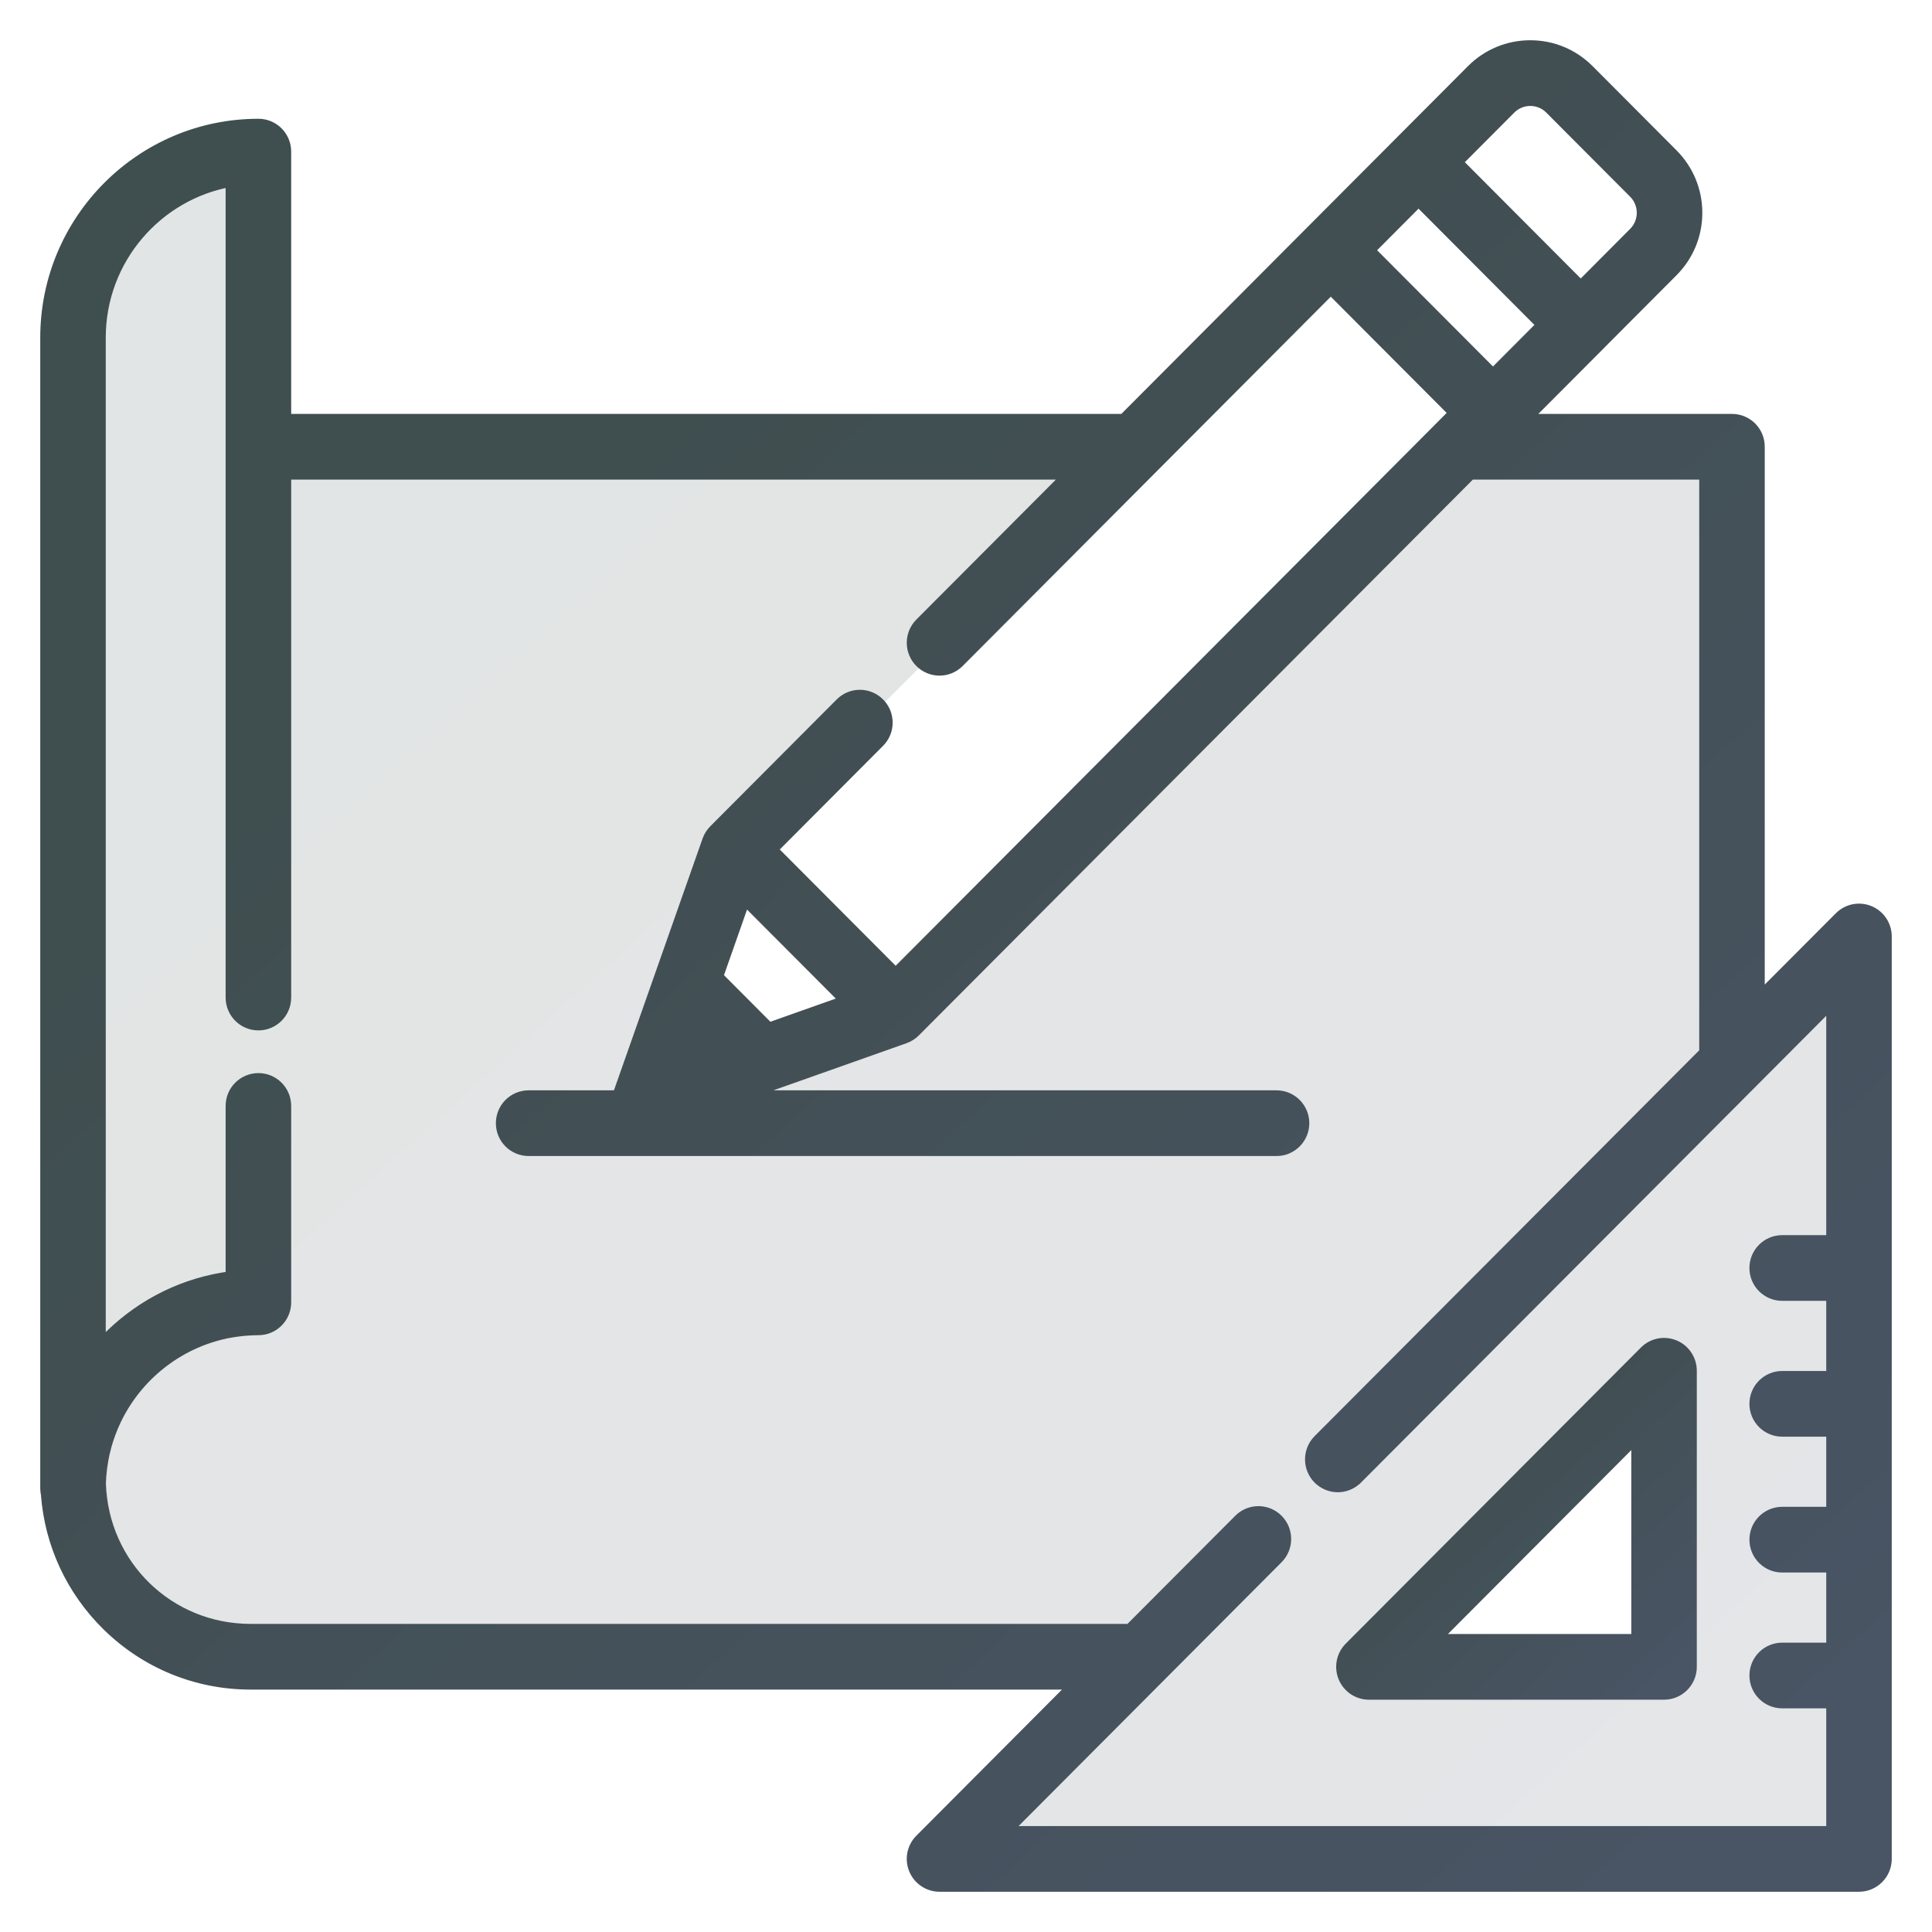
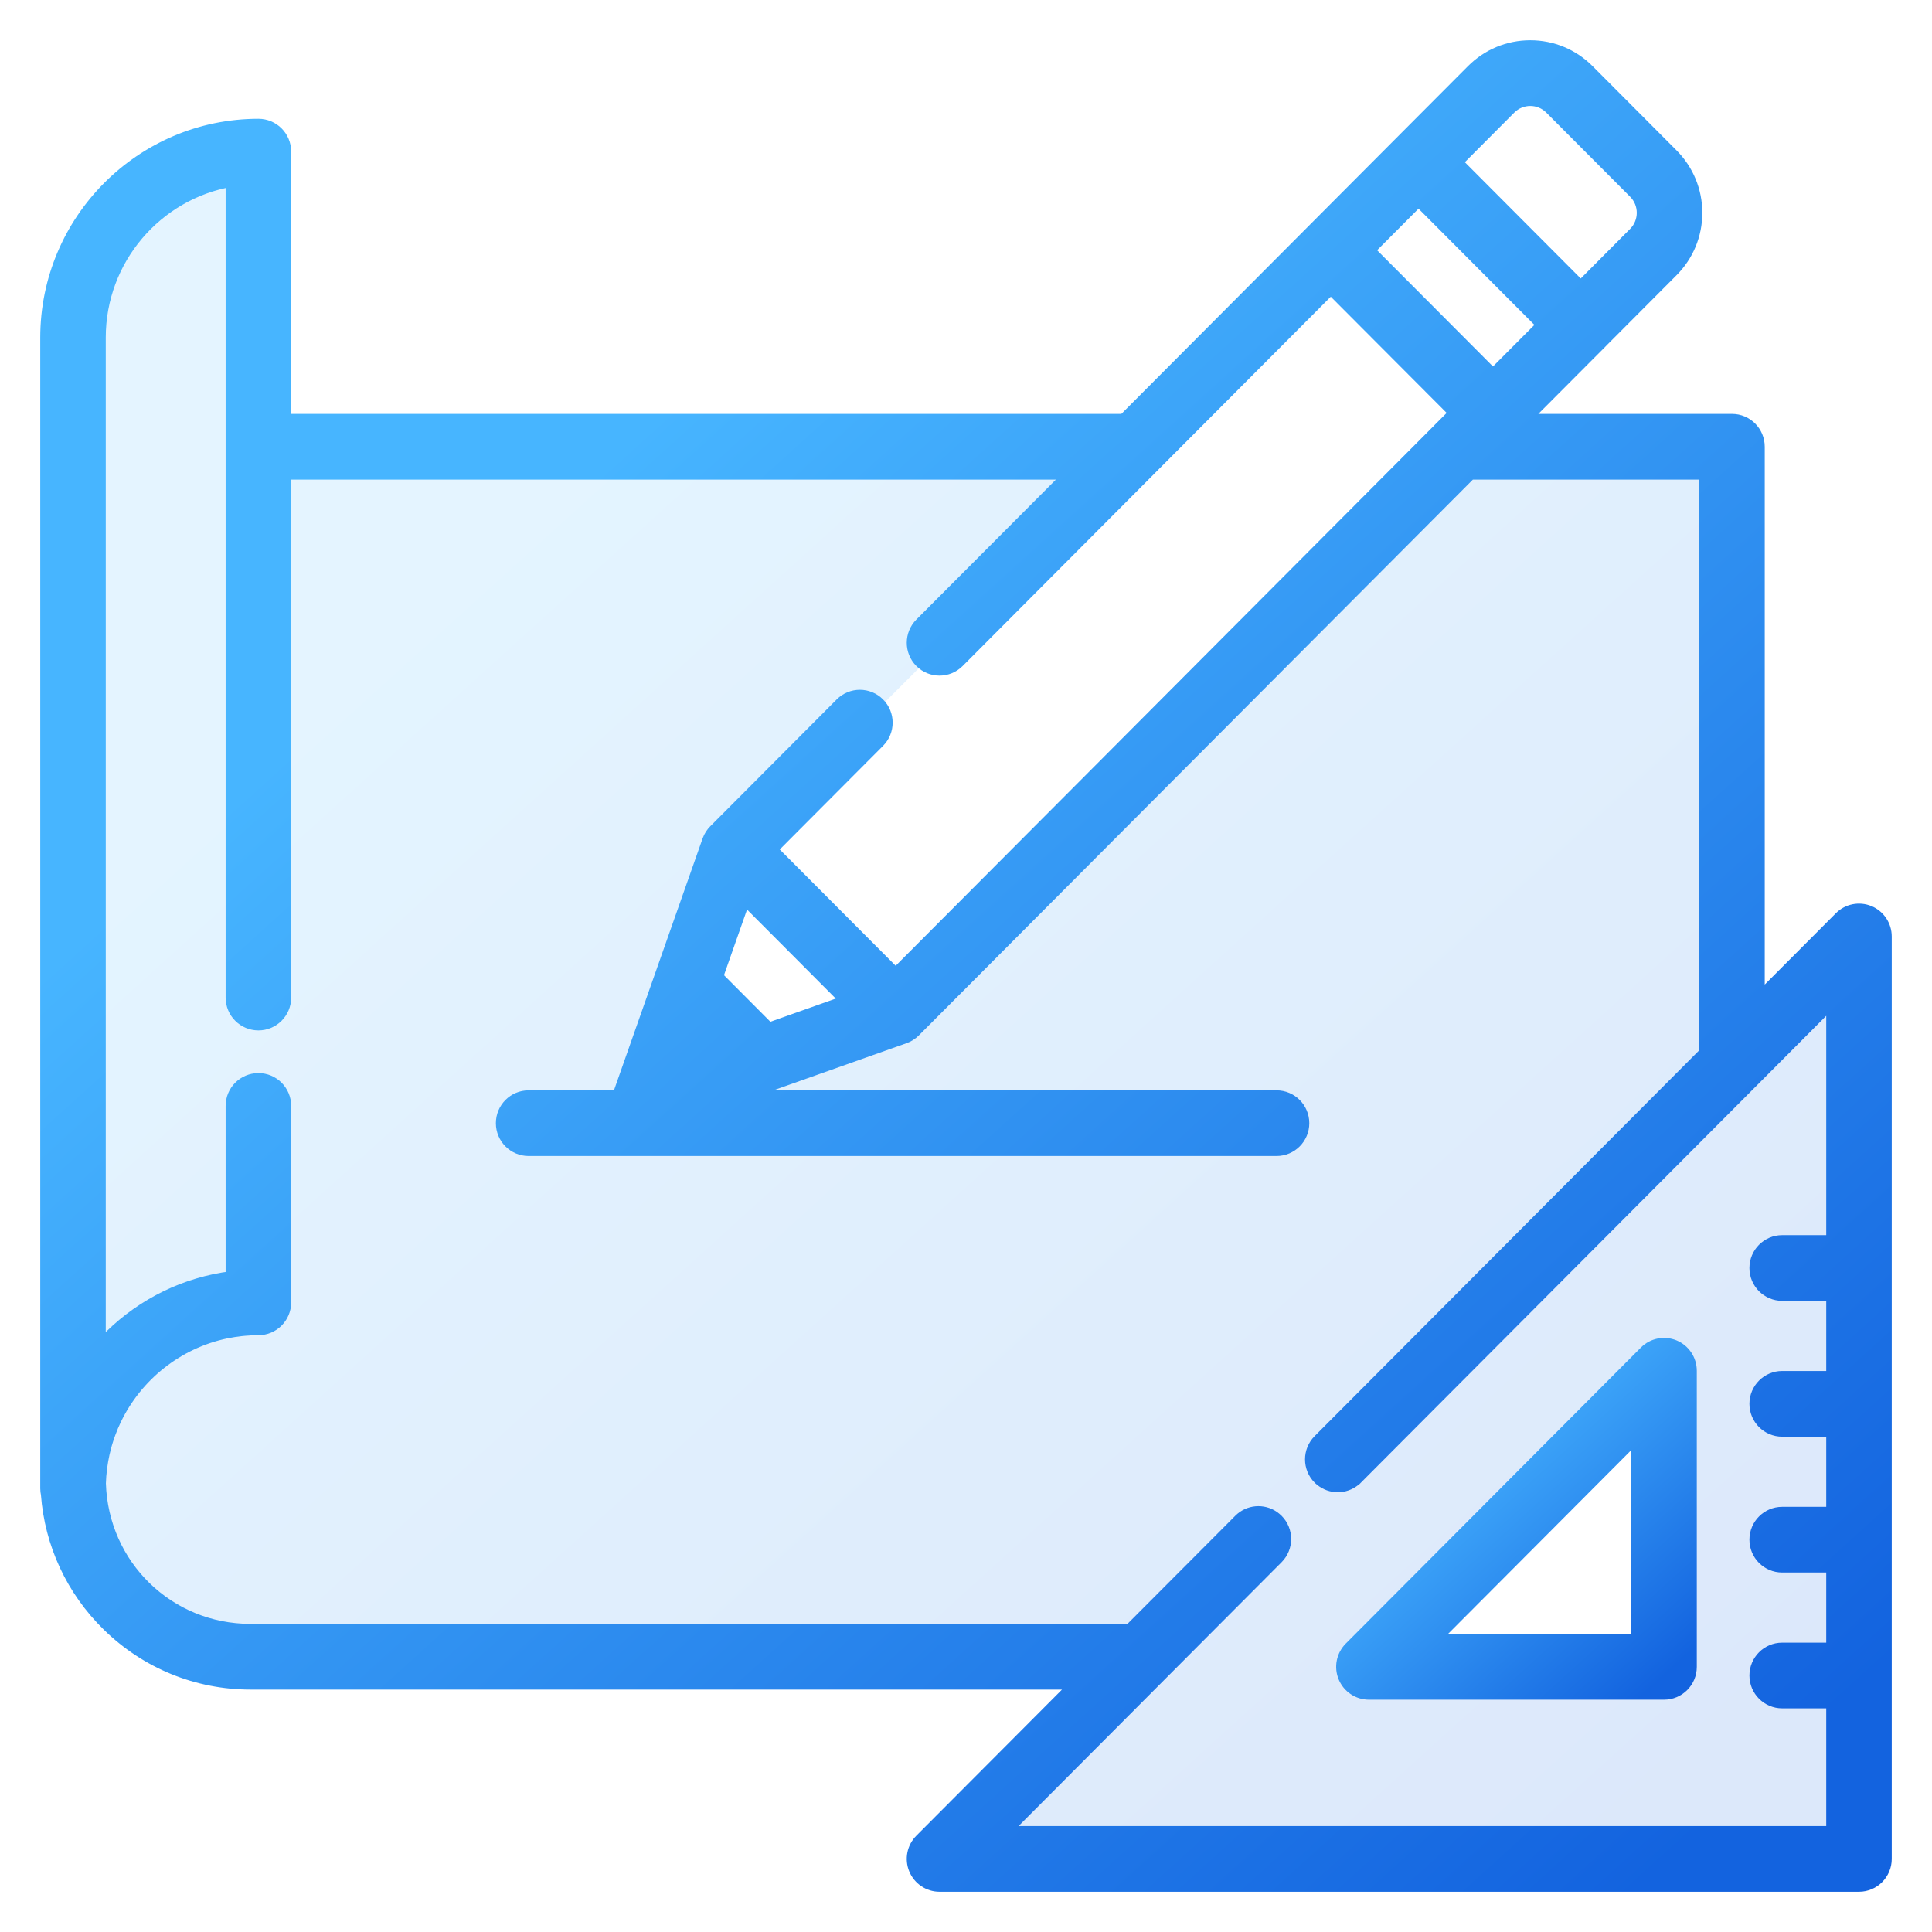
<svg xmlns="http://www.w3.org/2000/svg" width="42" height="42" viewBox="0 0 42 42" fill="none">
  <path opacity="0.15" fill-rule="evenodd" clip-rule="evenodd" d="M40.638 19.814C40.418 19.723 40.166 19.773 39.998 19.942L38.239 21.706V9.712C38.239 9.386 37.977 9.123 37.652 9.123H33.141L34.779 7.48L34.779 7.479L36.357 5.896C36.695 5.557 36.882 5.106 36.882 4.626C36.882 4.147 36.695 3.696 36.357 3.356L34.533 1.526C34.195 1.187 33.745 1 33.267 1C32.789 1 32.339 1.187 32.001 1.526L30.422 3.11L28.515 5.023L24.429 9.123H6.205V3.296C6.205 2.97 5.942 2.707 5.618 2.707C3.071 2.707 1 4.785 1 7.339V32.356C1 32.399 1.005 32.442 1.014 32.483C1.095 33.566 1.562 34.573 2.344 35.338C3.179 36.155 4.281 36.605 5.447 36.605H23.388L20.009 39.995C19.841 40.163 19.791 40.416 19.882 40.636C19.973 40.856 20.187 41 20.424 41H40.413C40.737 41 41 40.736 41 40.411V20.358C41 20.12 40.857 19.905 40.638 19.814ZM32.831 2.359C33.072 2.118 33.463 2.118 33.703 2.359L35.527 4.189C35.767 4.43 35.767 4.822 35.527 5.063L34.364 6.231L31.668 3.526L32.831 2.359ZM30.838 4.359L33.533 7.063L32.456 8.144L29.761 5.44L30.838 4.359ZM18.397 21.76L16.715 22.356L15.595 21.232L16.188 19.544L18.397 21.76ZM35.829 30.171L30.171 35.829C30.108 35.892 30.152 36 30.241 36H36V30.241C36 30.152 35.892 30.108 35.829 30.171ZM16 18.5L19.5 22L32.5 9L29 5.5L16 18.5Z" fill="url(#paint0_linear)" />
  <path d="M36.4 29.255C36.18 29.164 35.928 29.214 35.76 29.383L29.344 35.819C29.176 35.988 29.126 36.241 29.217 36.461C29.308 36.681 29.522 36.825 29.759 36.825H36.175C36.499 36.825 36.762 36.561 36.762 36.236V29.799C36.762 29.561 36.619 29.346 36.4 29.255ZM31.176 35.647L35.588 31.221V35.647H31.176Z" fill="url(#paint1_linear)" stroke="url(#paint2_linear)" stroke-width="0.25" />
  <path d="M40.638 19.814C40.418 19.723 40.166 19.773 39.998 19.942L38.239 21.706V9.712C38.239 9.386 37.977 9.123 37.652 9.123H33.141L34.779 7.48C34.779 7.48 34.779 7.479 34.779 7.479L36.357 5.896C36.695 5.557 36.882 5.106 36.882 4.626C36.882 4.147 36.695 3.696 36.357 3.356L34.533 1.526C34.195 1.187 33.745 1 33.267 1C32.789 1 32.339 1.187 32.001 1.526L30.422 3.11L28.515 5.023L24.429 9.123H6.205V3.296C6.205 2.97 5.942 2.707 5.618 2.707C3.071 2.707 1 4.785 1 7.339V32.356C1 32.399 1.005 32.442 1.014 32.483C1.095 33.566 1.562 34.573 2.344 35.338C3.179 36.155 4.281 36.605 5.447 36.605H23.388L20.009 39.995C19.841 40.163 19.791 40.416 19.882 40.636C19.973 40.856 20.187 41 20.424 41H40.413C40.737 41 41 40.736 41 40.411V20.358C41 20.12 40.857 19.905 40.638 19.814ZM32.831 2.359C33.072 2.118 33.463 2.118 33.703 2.359L35.527 4.189C35.767 4.43 35.767 4.822 35.527 5.063L34.364 6.231L31.668 3.526L32.831 2.359ZM30.838 4.359L33.533 7.063L32.456 8.144L29.761 5.44L30.838 4.359ZM39.826 26.976H38.743C38.419 26.976 38.156 27.24 38.156 27.565C38.156 27.891 38.419 28.154 38.743 28.154H39.826V29.929H38.743C38.419 29.929 38.156 30.193 38.156 30.518C38.156 30.844 38.419 31.107 38.743 31.107H39.826V32.882H38.743C38.419 32.882 38.156 33.146 38.156 33.471C38.156 33.797 38.419 34.06 38.743 34.06H39.826V35.835H38.743C38.419 35.835 38.156 36.099 38.156 36.424C38.156 36.749 38.419 37.013 38.743 37.013H39.826V39.822H21.842L27.772 33.873C28.001 33.643 28.001 33.27 27.772 33.04C27.746 33.014 27.717 32.991 27.688 32.97C27.459 32.813 27.145 32.836 26.942 33.04L24.562 35.427H5.448C3.667 35.427 2.233 34.032 2.177 32.249C2.18 32.137 2.189 32.026 2.203 31.917C2.203 31.916 2.203 31.915 2.203 31.915C2.21 31.863 2.218 31.811 2.227 31.759C2.228 31.753 2.229 31.747 2.23 31.741C2.238 31.695 2.247 31.65 2.257 31.604C2.26 31.591 2.263 31.579 2.266 31.566C2.275 31.527 2.285 31.489 2.295 31.451C2.3 31.43 2.306 31.41 2.312 31.389C2.321 31.359 2.33 31.329 2.339 31.3C2.349 31.27 2.359 31.241 2.369 31.212C2.376 31.192 2.383 31.171 2.391 31.151C2.405 31.112 2.42 31.074 2.436 31.036C2.44 31.025 2.445 31.014 2.449 31.003C2.469 30.956 2.49 30.91 2.512 30.864C2.513 30.862 2.514 30.86 2.515 30.858C2.974 29.905 3.858 29.194 4.917 28.973C4.92 28.973 4.923 28.972 4.926 28.971C4.975 28.961 5.024 28.953 5.073 28.945C5.082 28.944 5.09 28.942 5.098 28.941C5.143 28.934 5.188 28.928 5.233 28.923C5.246 28.922 5.258 28.92 5.271 28.919C5.314 28.914 5.358 28.912 5.402 28.909C5.416 28.908 5.43 28.906 5.444 28.906C5.501 28.903 5.559 28.901 5.618 28.901C5.942 28.901 6.205 28.638 6.205 28.312V24.042C6.205 23.716 5.942 23.453 5.618 23.453C5.293 23.453 5.03 23.716 5.03 24.042V27.76C4.039 27.886 3.119 28.33 2.393 29.041C2.317 29.115 2.245 29.193 2.174 29.272V7.339C2.174 5.635 3.41 4.215 5.03 3.935V21.686C5.03 22.011 5.293 22.275 5.618 22.275C5.942 22.275 6.205 22.011 6.205 21.686V10.301H23.255L20.009 13.557C19.78 13.787 19.78 14.16 20.009 14.39C20.238 14.62 20.61 14.62 20.839 14.39L25.087 10.128C25.087 10.128 25.087 10.128 25.087 10.128L28.93 6.273L31.626 8.977L31.309 9.294C31.309 9.295 31.309 9.295 31.309 9.295L19.471 21.172L16.775 18.467L19.108 16.126C19.338 15.896 19.338 15.523 19.108 15.293C18.879 15.063 18.507 15.063 18.278 15.293L15.529 18.051C15.515 18.066 15.501 18.081 15.488 18.097C15.484 18.102 15.48 18.108 15.476 18.114C15.468 18.125 15.46 18.136 15.452 18.147C15.448 18.154 15.444 18.161 15.44 18.168C15.433 18.179 15.427 18.19 15.421 18.201C15.418 18.209 15.414 18.216 15.411 18.224C15.405 18.235 15.401 18.247 15.396 18.259C15.395 18.263 15.393 18.267 15.391 18.271L14.247 21.522L13.467 23.738C13.457 23.768 13.45 23.798 13.444 23.828H11.492C11.167 23.828 10.905 24.092 10.905 24.417C10.905 24.742 11.167 25.006 11.492 25.006H27.75C28.075 25.006 28.338 24.742 28.338 24.417C28.338 24.092 28.075 23.828 27.75 23.828H16.085L19.666 22.56C19.669 22.559 19.672 22.557 19.675 22.556C19.689 22.551 19.702 22.545 19.716 22.539C19.721 22.537 19.727 22.534 19.732 22.532C19.746 22.525 19.76 22.517 19.773 22.509C19.778 22.506 19.782 22.503 19.786 22.501C19.801 22.492 19.814 22.482 19.828 22.471C19.831 22.469 19.835 22.466 19.838 22.464C19.854 22.45 19.87 22.436 19.886 22.421L31.967 10.301H37.065V22.884L28.667 31.309C28.438 31.539 28.438 31.912 28.667 32.142C28.681 32.156 28.696 32.17 28.712 32.182C28.819 32.27 28.951 32.315 29.082 32.315C29.214 32.315 29.345 32.27 29.453 32.182C29.468 32.17 29.483 32.156 29.497 32.142L29.498 32.142L39.826 21.78V26.976ZM18.397 21.76L16.715 22.356L15.595 21.232L16.188 19.544L18.397 21.76Z" fill="url(#paint3_linear)" stroke="url(#paint4_linear)" stroke-width="0.25" />
  <defs>
    <linearGradient id="paint0_linear" x1="3.267" y1="1" x2="37.8" y2="39.133" gradientUnits="userSpaceOnUse">
-       <stop offset="0.259" stop-color="#3F4E4F" />
-       <stop offset="1" stop-color="#495464" />
+       <stop offset="0.259" stop-color="#47B5FF" />
+       <stop offset="1" stop-color="#1363DF" />
    </linearGradient>
    <linearGradient id="paint1_linear" x1="29.602" y1="29.21" x2="36.178" y2="36.448" gradientUnits="userSpaceOnUse">
-       <stop offset="0.259" stop-color="#3F4E4F" />
-       <stop offset="1" stop-color="#495464" />
+       <stop offset="0.259" stop-color="#47B5FF" />
+       <stop offset="1" stop-color="#1363DF" />
    </linearGradient>
    <linearGradient id="paint2_linear" x1="29.602" y1="29.21" x2="36.178" y2="36.448" gradientUnits="userSpaceOnUse">
-       <stop offset="0.259" stop-color="#3F4E4F" />
-       <stop offset="1" stop-color="#495464" />
+       <stop offset="0.259" stop-color="#47B5FF" />
+       <stop offset="1" stop-color="#1363DF" />
    </linearGradient>
    <linearGradient id="paint3_linear" x1="3.267" y1="1" x2="37.8" y2="39.133" gradientUnits="userSpaceOnUse">
-       <stop offset="0.259" stop-color="#3F4E4F" />
-       <stop offset="1" stop-color="#495464" />
+       <stop offset="0.259" stop-color="#47B5FF" />
+       <stop offset="1" stop-color="#1363DF" />
    </linearGradient>
    <linearGradient id="paint4_linear" x1="3.267" y1="1" x2="37.8" y2="39.133" gradientUnits="userSpaceOnUse">
-       <stop offset="0.259" stop-color="#3F4E4F" />
-       <stop offset="1" stop-color="#495464" />
+       <stop offset="0.259" stop-color="#47B5FF" />
+       <stop offset="1" stop-color="#1363DF" />
    </linearGradient>
  </defs>
</svg>
